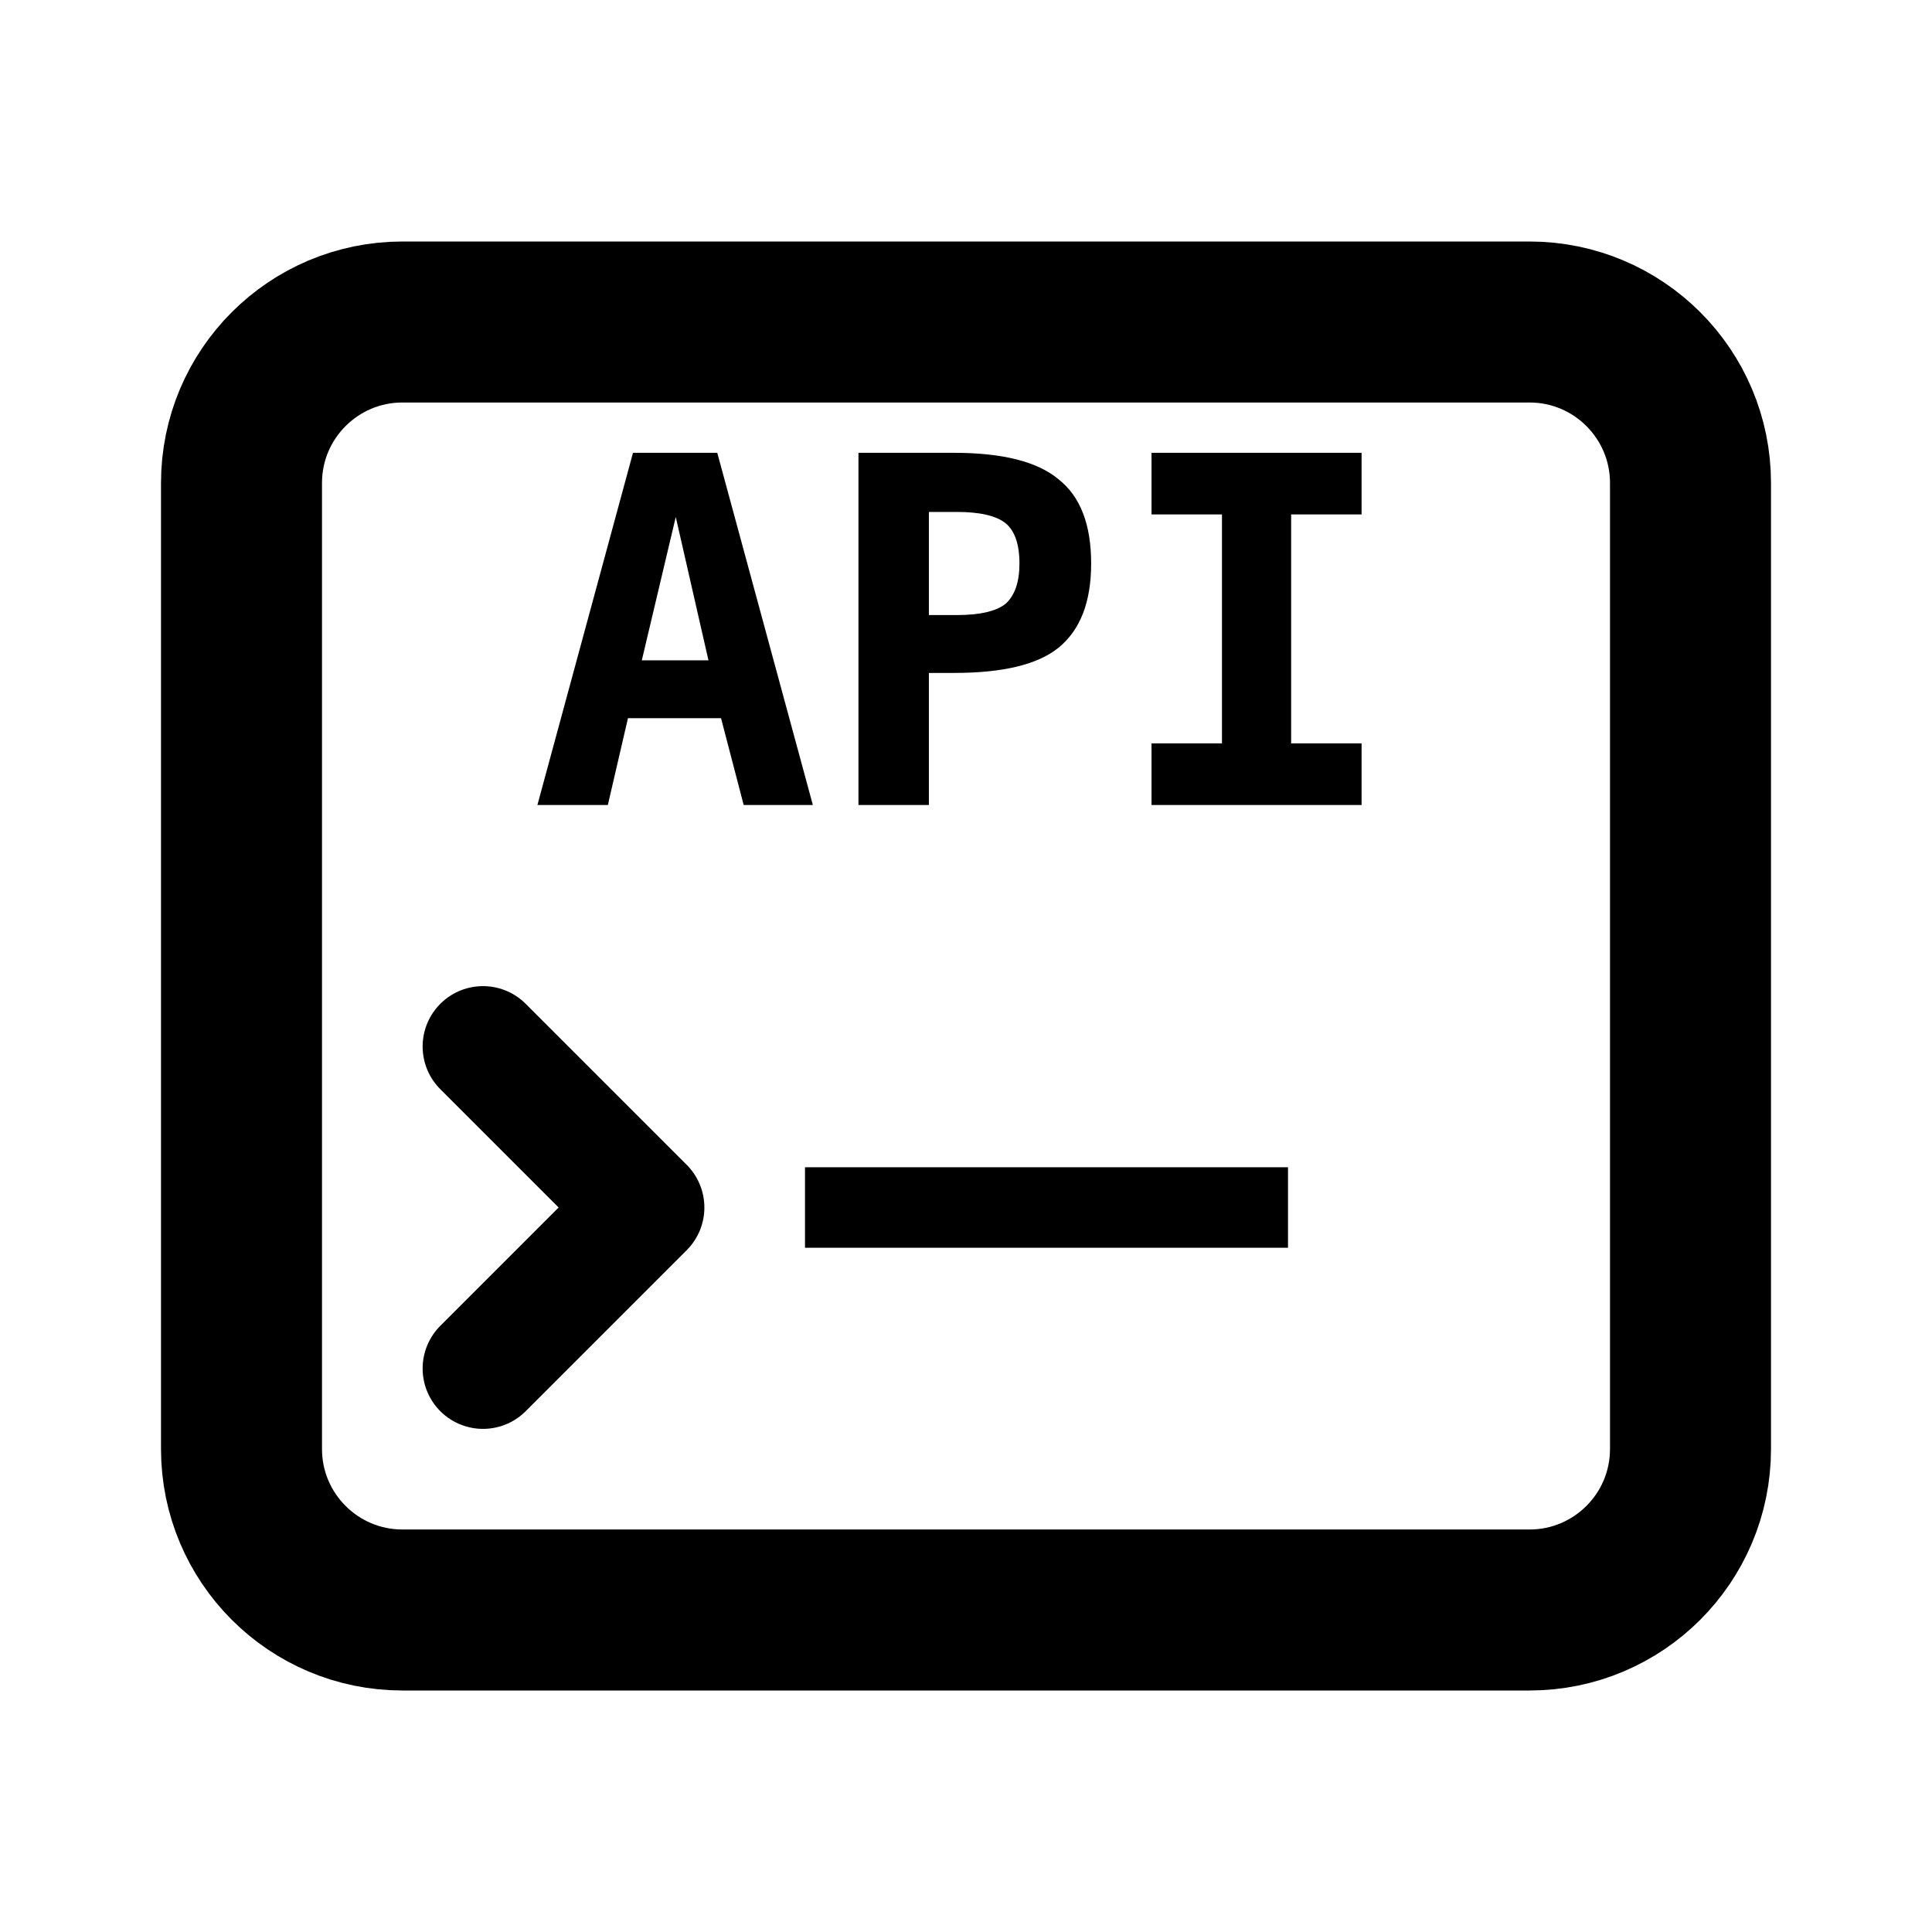
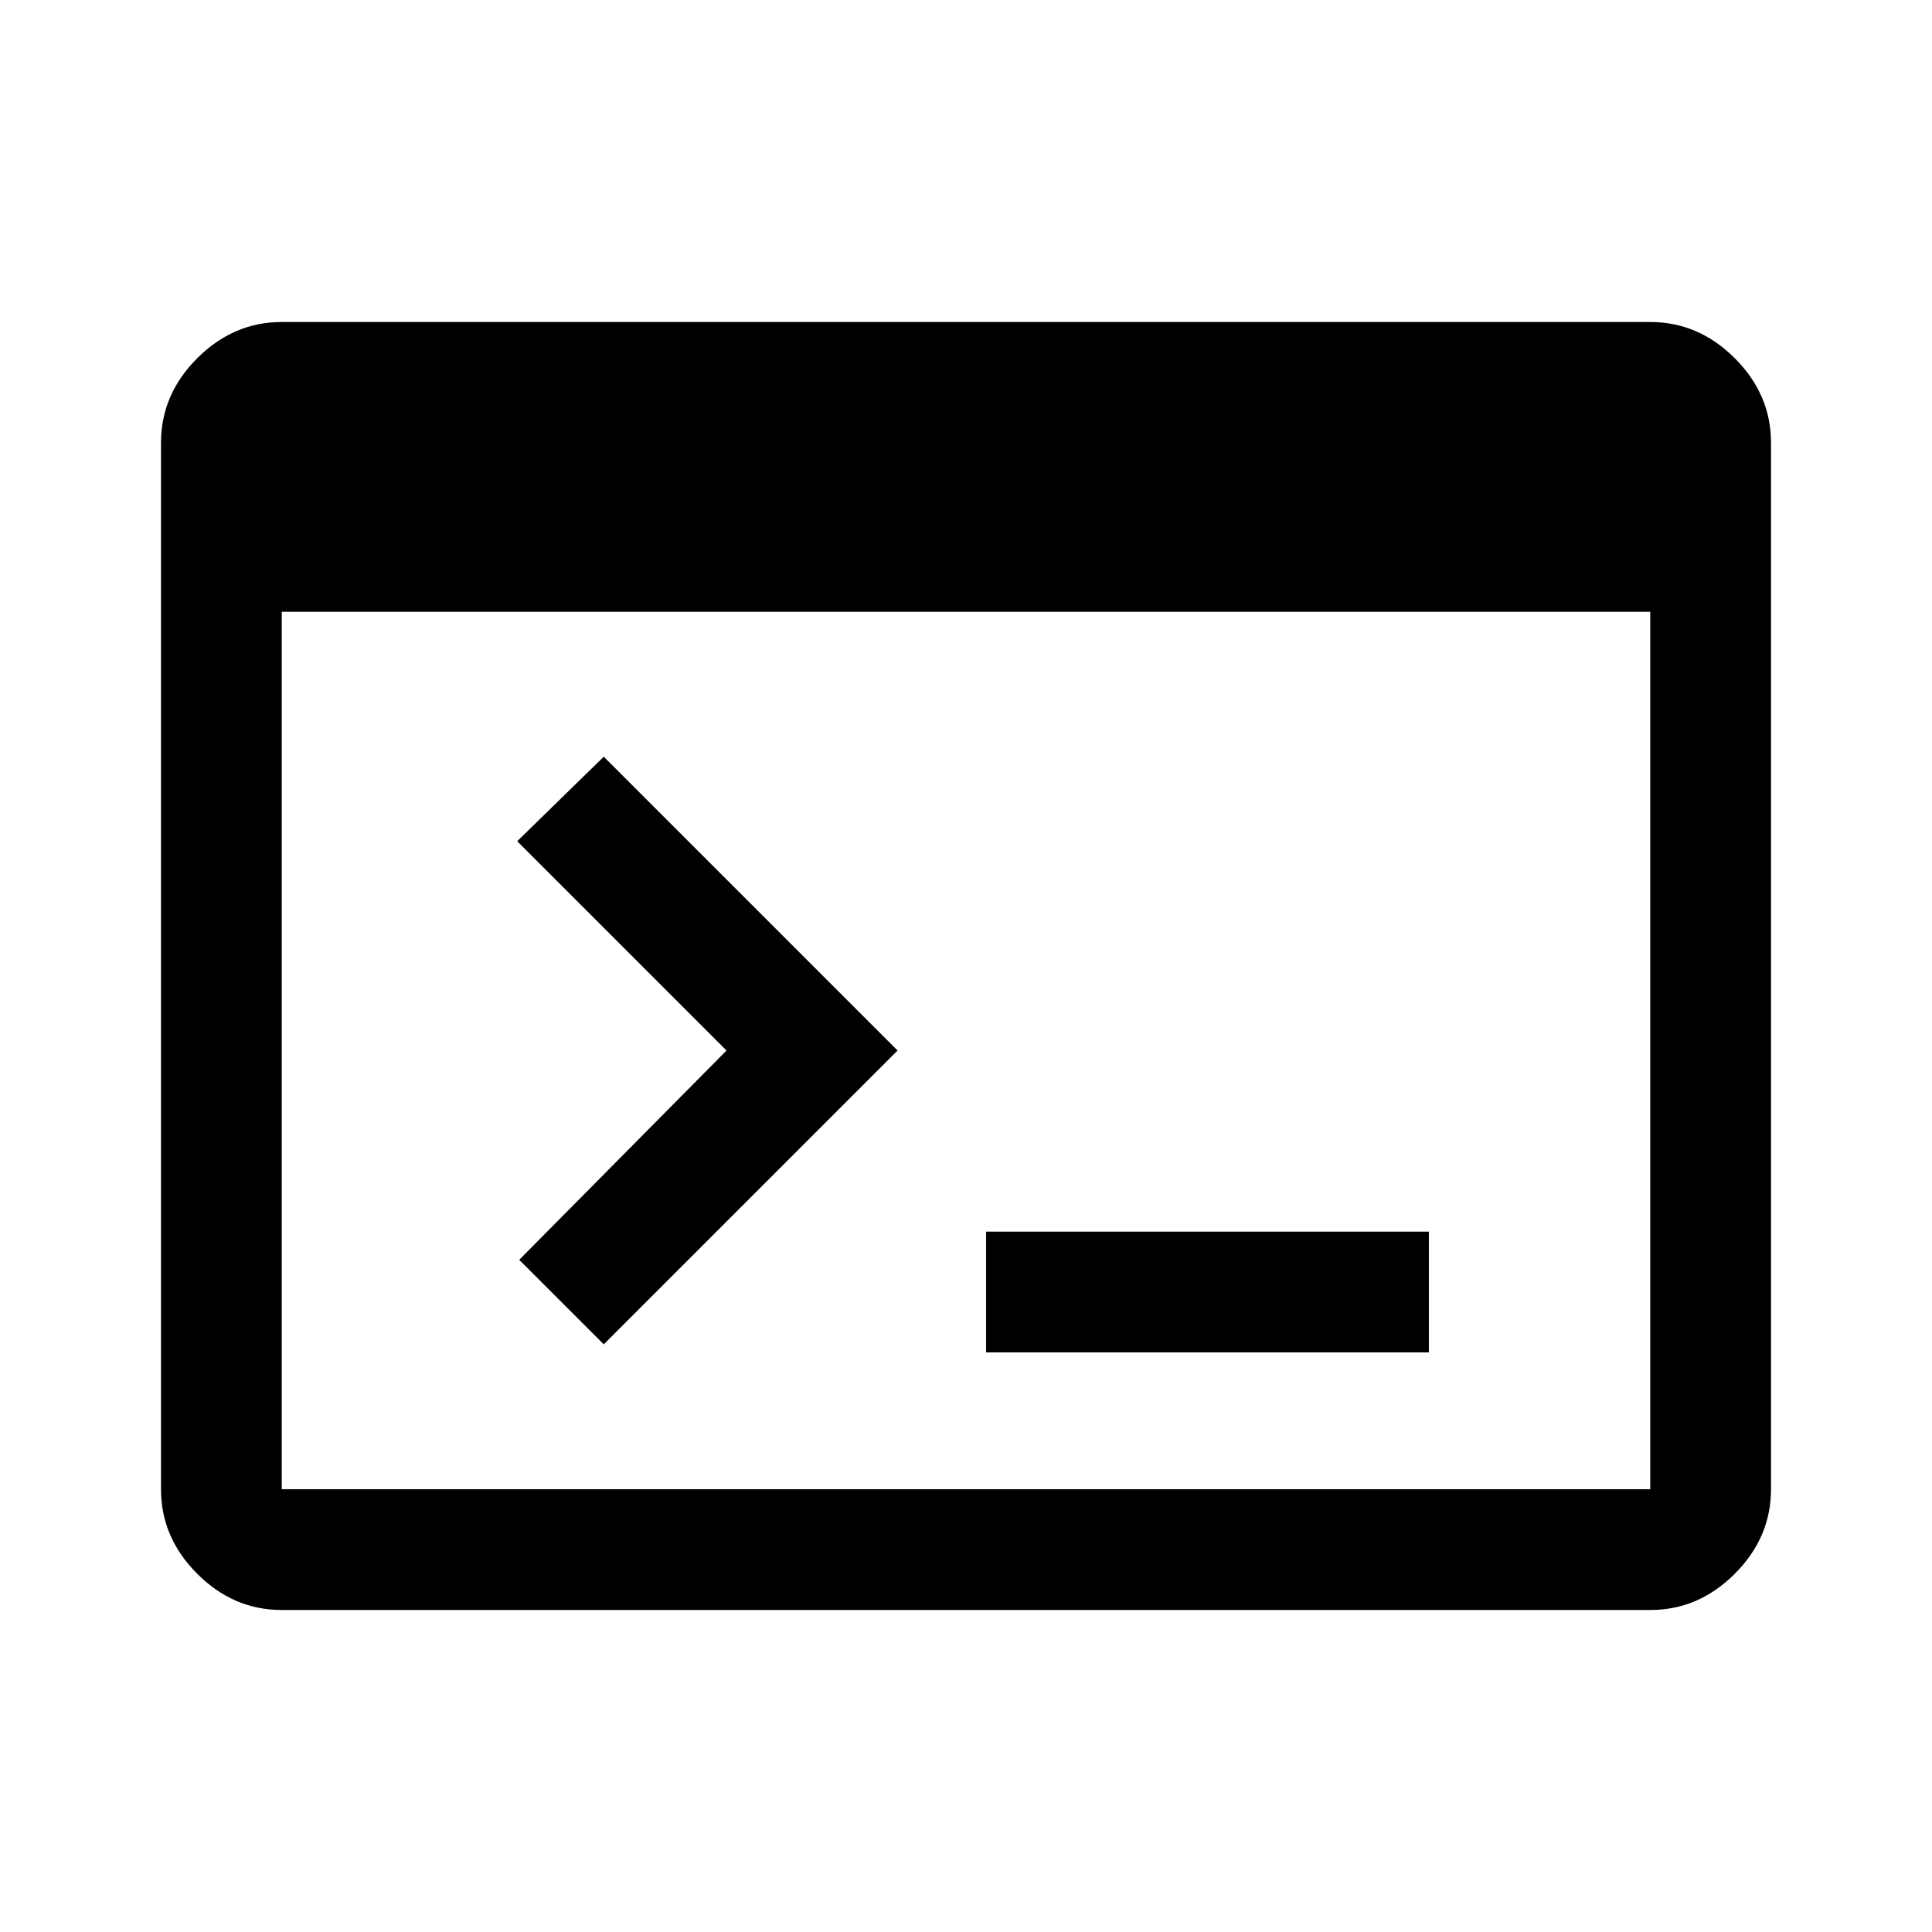
- <svg xmlns="http://www.w3.org/2000/svg" viewBox="0 0 24 24" fill="currentColor">
-   <rect x="3" y="4" width="18" height="16" rx="2" ry="2" fill="none" stroke="currentColor" stroke-width="2" />
-   <text x="12" y="10" text-anchor="middle" font-family="monospace" font-size="6" font-weight="bold" fill="currentColor">API</text>
-   <path d="M6 13 L8 15 L6 17" fill="none" stroke="currentColor" stroke-width="1.5" stroke-linecap="round" stroke-linejoin="round" />
-   <rect x="10" y="14.5" width="6" height="1" fill="currentColor" />
+ <svg xmlns="http://www.w3.org/2000/svg" viewBox="0 0 24 24" fill="currentColor" aria-hidden="true">
+   <path d="M3.5 20.0Q2.9 20.0 2.45 19.55Q2.0 19.1 2.0 18.5V5.5Q2.0 4.9 2.45 4.45Q2.9 4.0 3.5 4.0H20.5Q21.1 4.0 21.55 4.45Q22.0 4.9 22.0 5.5V18.5Q22.0 19.1 21.55 19.55Q21.1 20.0 20.5 20.0ZM3.5 18.5H20.5Q20.5 18.5 20.5 18.5Q20.5 18.5 20.5 18.5V7.6H3.5V18.5Q3.5 18.5 3.5 18.5Q3.5 18.5 3.5 18.5ZM7.5 16.7 6.45 15.65 9.025 13.05 6.425 10.45 7.5 9.4 11.15 13.05ZM12.25 16.8V15.3H17.75V16.8Z" />
</svg>
